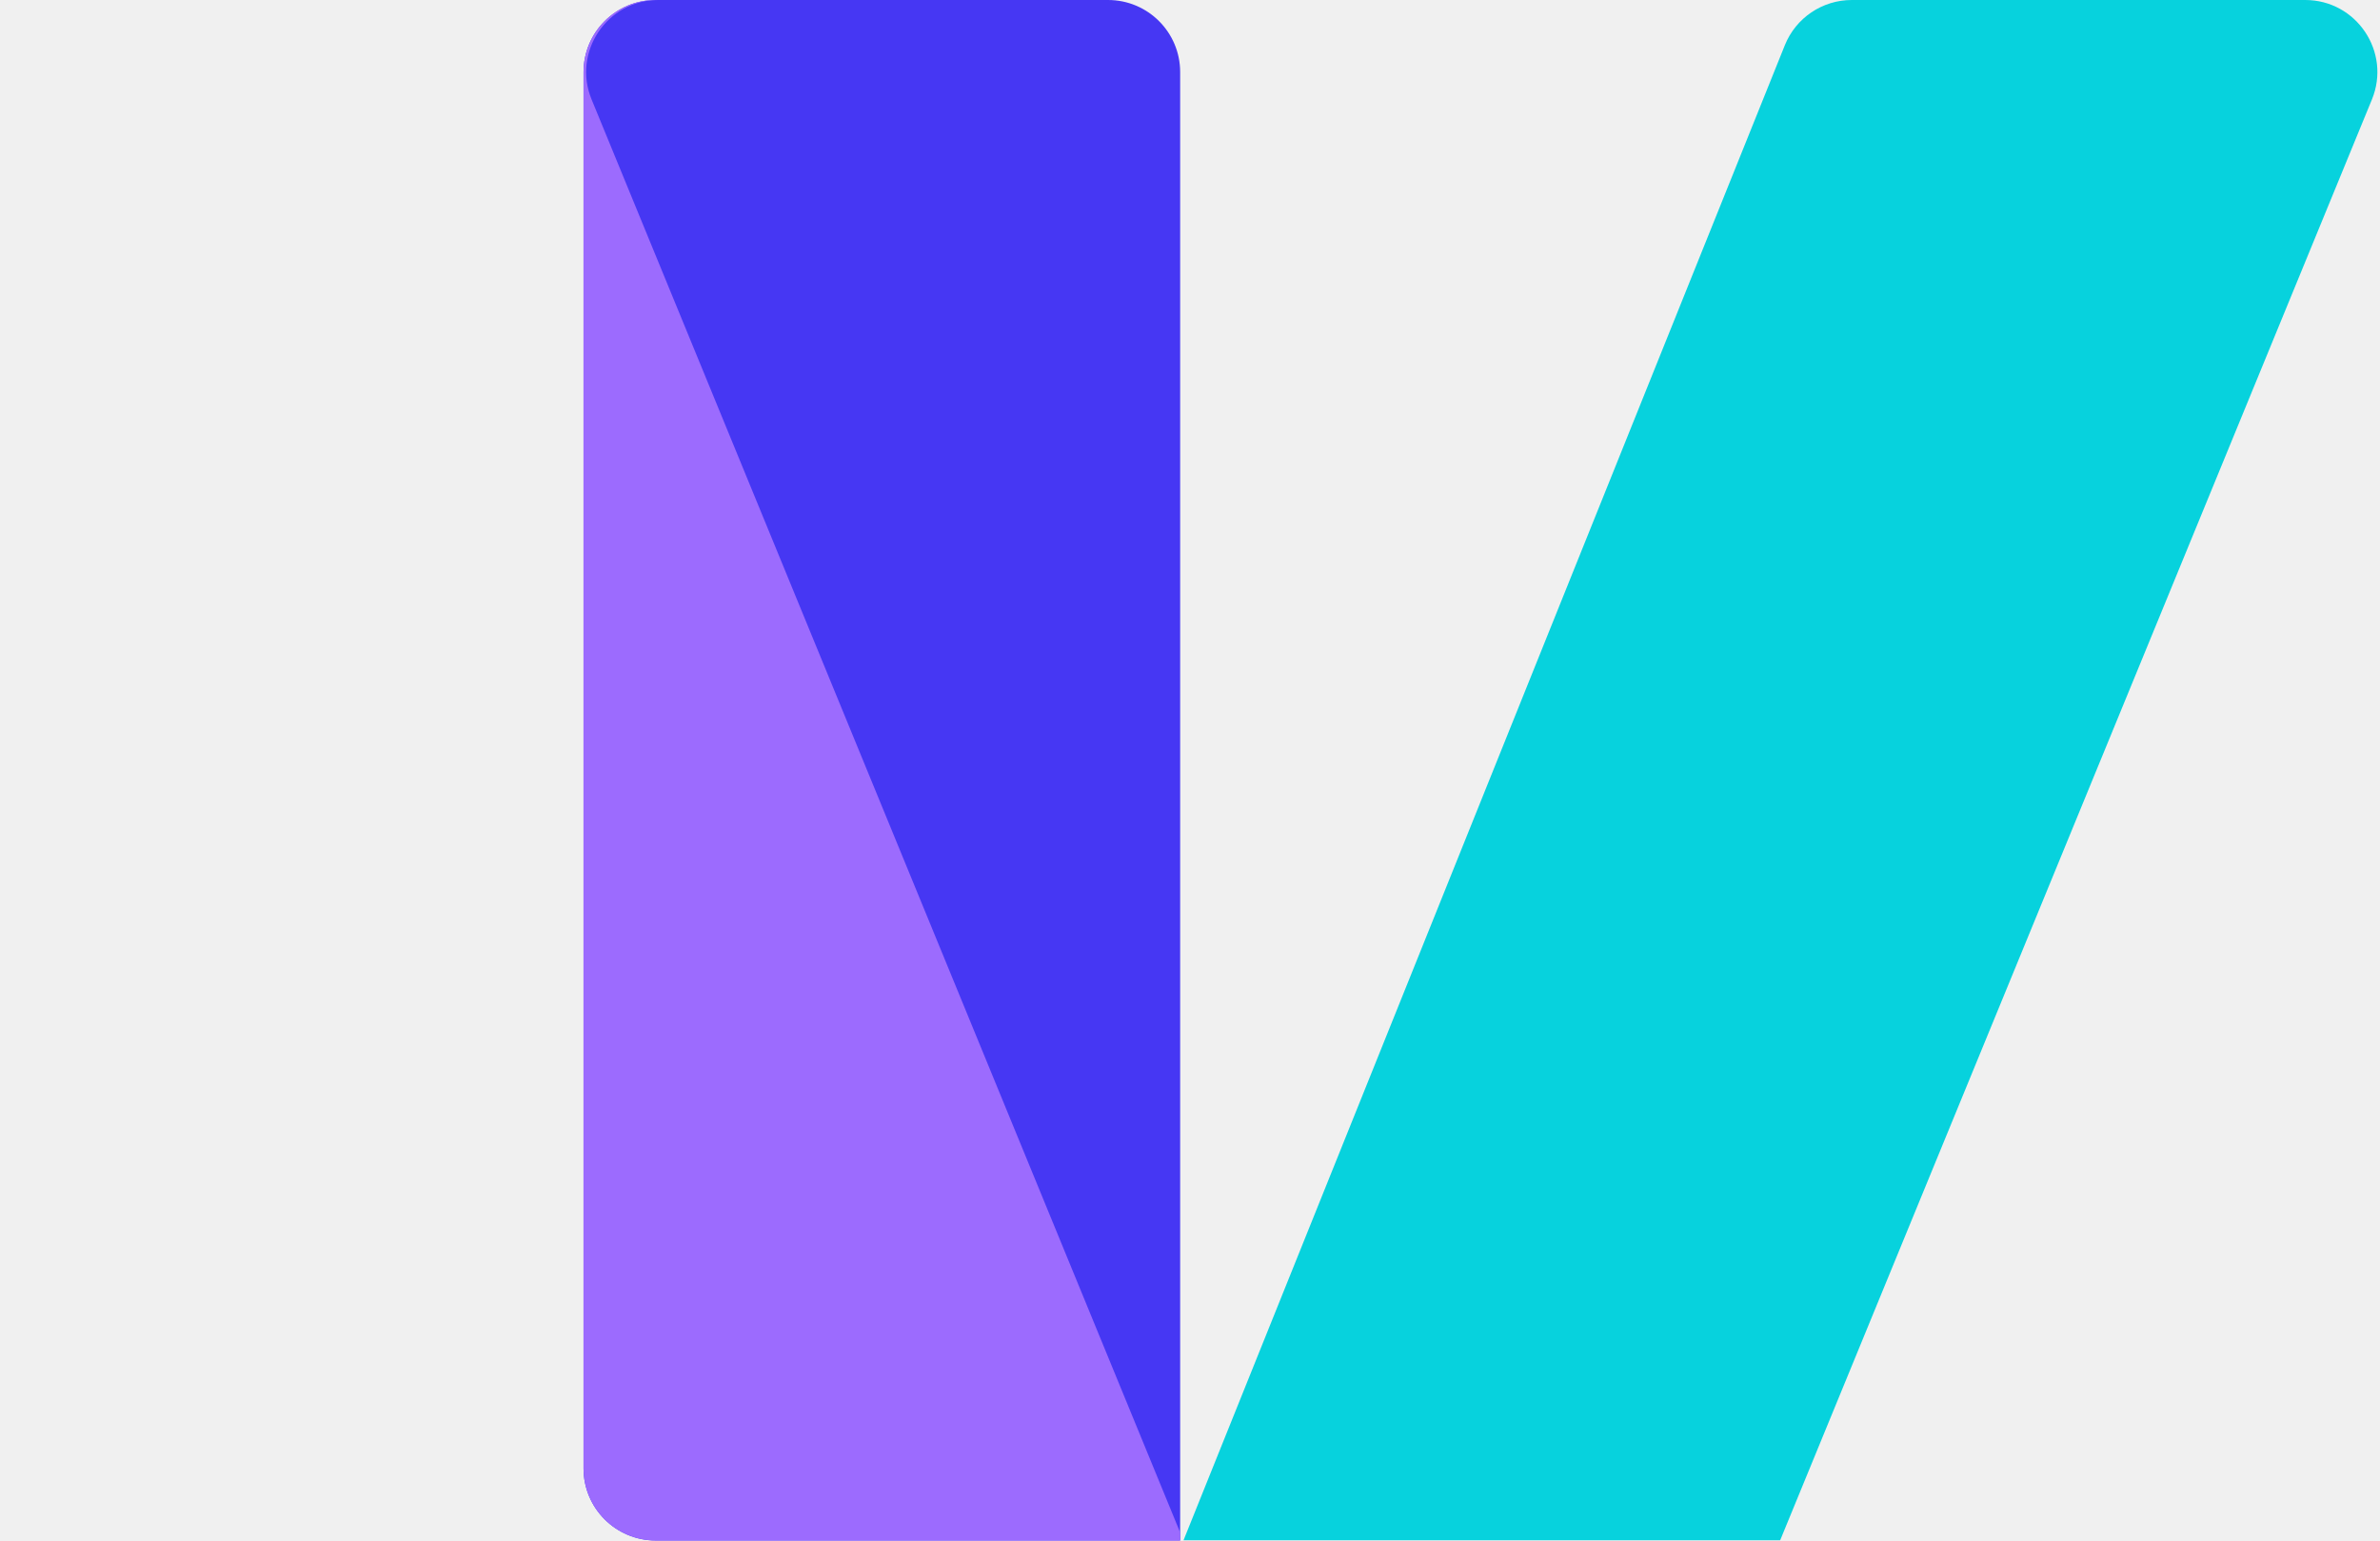
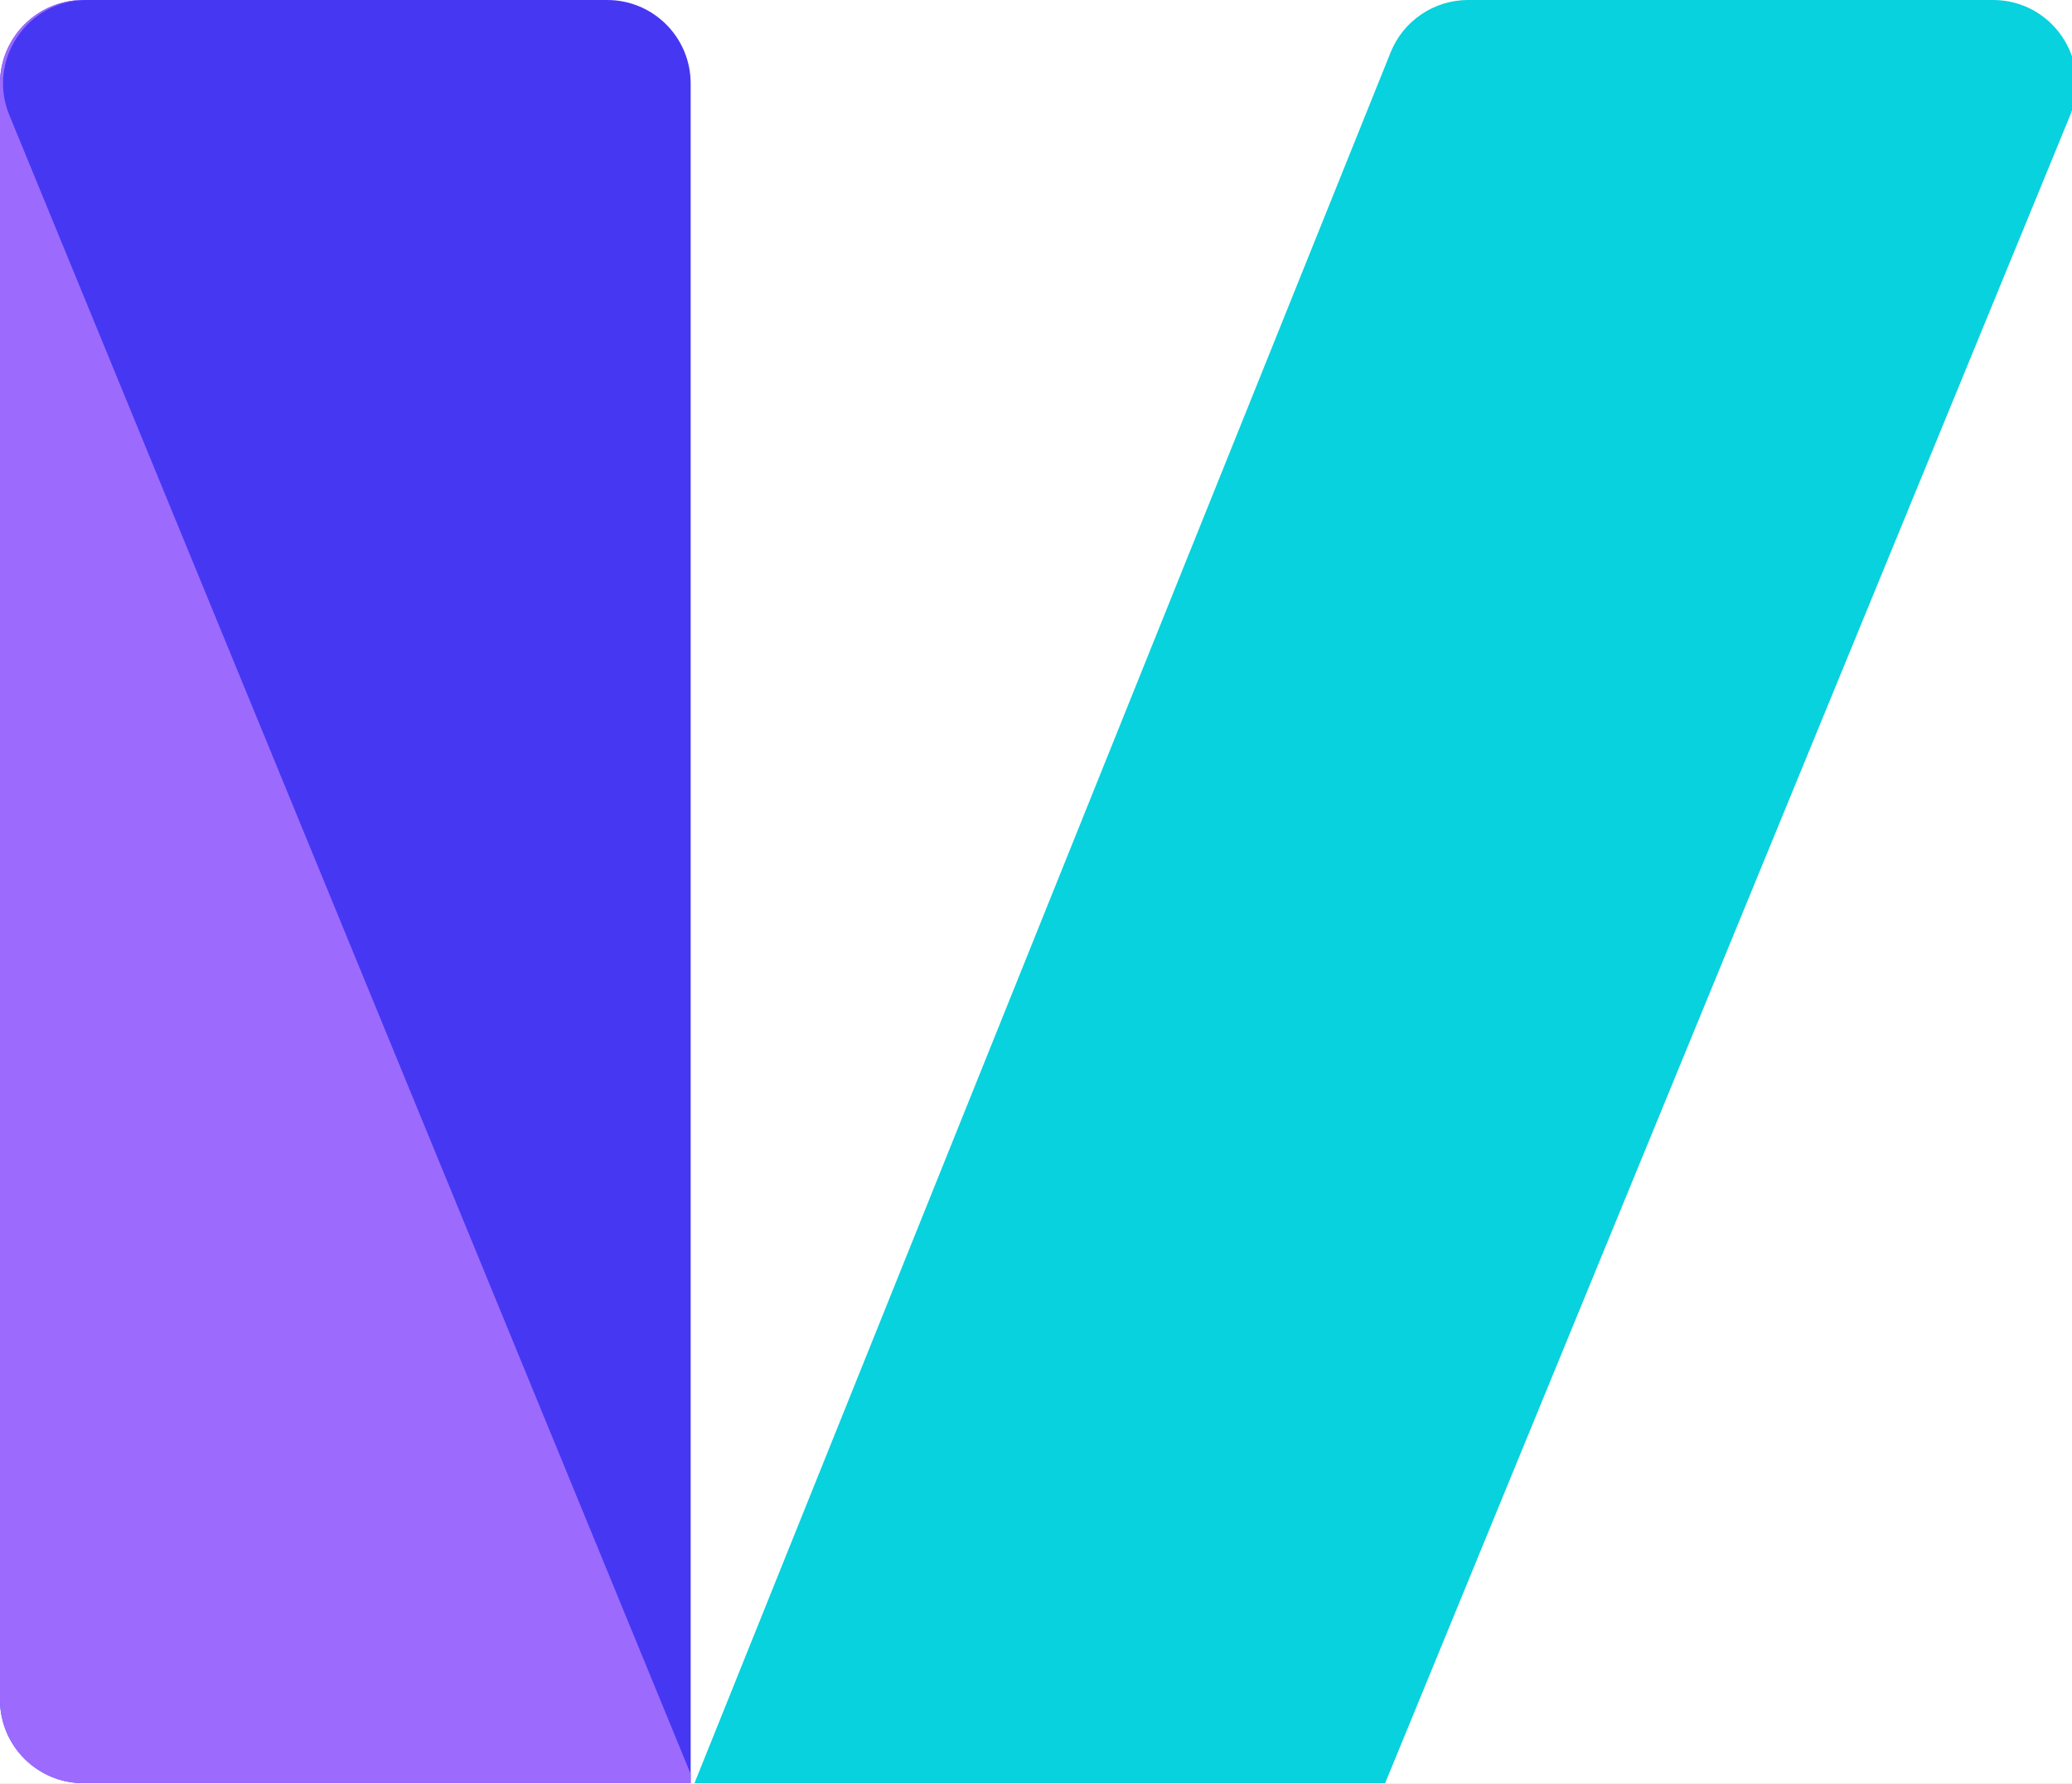
- <svg xmlns="http://www.w3.org/2000/svg" width="363" height="235" viewBox="0 0 363 235" fill="none">
-   <g clip-path="url(#clip0_1_2)">
-     <rect width="363" height="235" />
-     <path d="M89 11C89 4.925 93.925 0 100 0H169C175.075 0 180 4.925 180 11V235H100C93.925 235 89 230.075 89 224V11Z" fill="#4637f3" />
-     <path fill-rule="evenodd" clip-rule="evenodd" d="M100 0C93.925 0 89 4.925 89 11V224C89 230.075 93.925 235 100 235H180V233.782L90.233 15.178C87.26 7.94 92.583 0 100.408 0H100Z" fill="#9C6BFE" />
+ <svg xmlns="http://www.w3.org/2000/svg" width="273" height="235" viewBox="0 0 273 235" fill="none">
+   <g clip-path="url(#clip0_5_2)">
+     <rect width="273" height="235" fill="white" />
+     <path d="M0 11C0 4.925 4.925 0 11 0H80C86.075 0 91 4.925 91 11V235H11C4.925 235 0 230.075 0 224V11Z" fill="#4637F3" />
+     <path fill-rule="evenodd" clip-rule="evenodd" d="M11 0C4.925 0 0 4.925 0 11V224C0 230.075 4.925 235 11 235H91V233.782L1.233 15.178C-1.74 7.94 3.583 0 11.408 0H11Z" fill="#9C6BFE" />
    <g style="mix-blend-mode:darken">
-       <path d="M272.227 6.896C273.902 2.73 277.942 0 282.433 0H351.592C359.417 0 364.74 7.94 361.767 15.178L271.5 235H180.5L272.227 6.896Z" fill="#07D2DD" />
+       <path d="M183.227 6.896C184.902 2.73 188.942 0 193.433 0H262.592C270.417 0 275.74 7.94 272.767 15.178L182.5 235H91.5L183.227 6.896Z" fill="#07D2DD" />
    </g>
  </g>
  <defs>
-     <clipPath id="clip0_1_2">
-       <rect width="363" height="235" fill="white" />
+     <clipPath id="clip0_5_2">
+       <rect width="273" height="235" fill="white" />
    </clipPath>
  </defs>
</svg>
